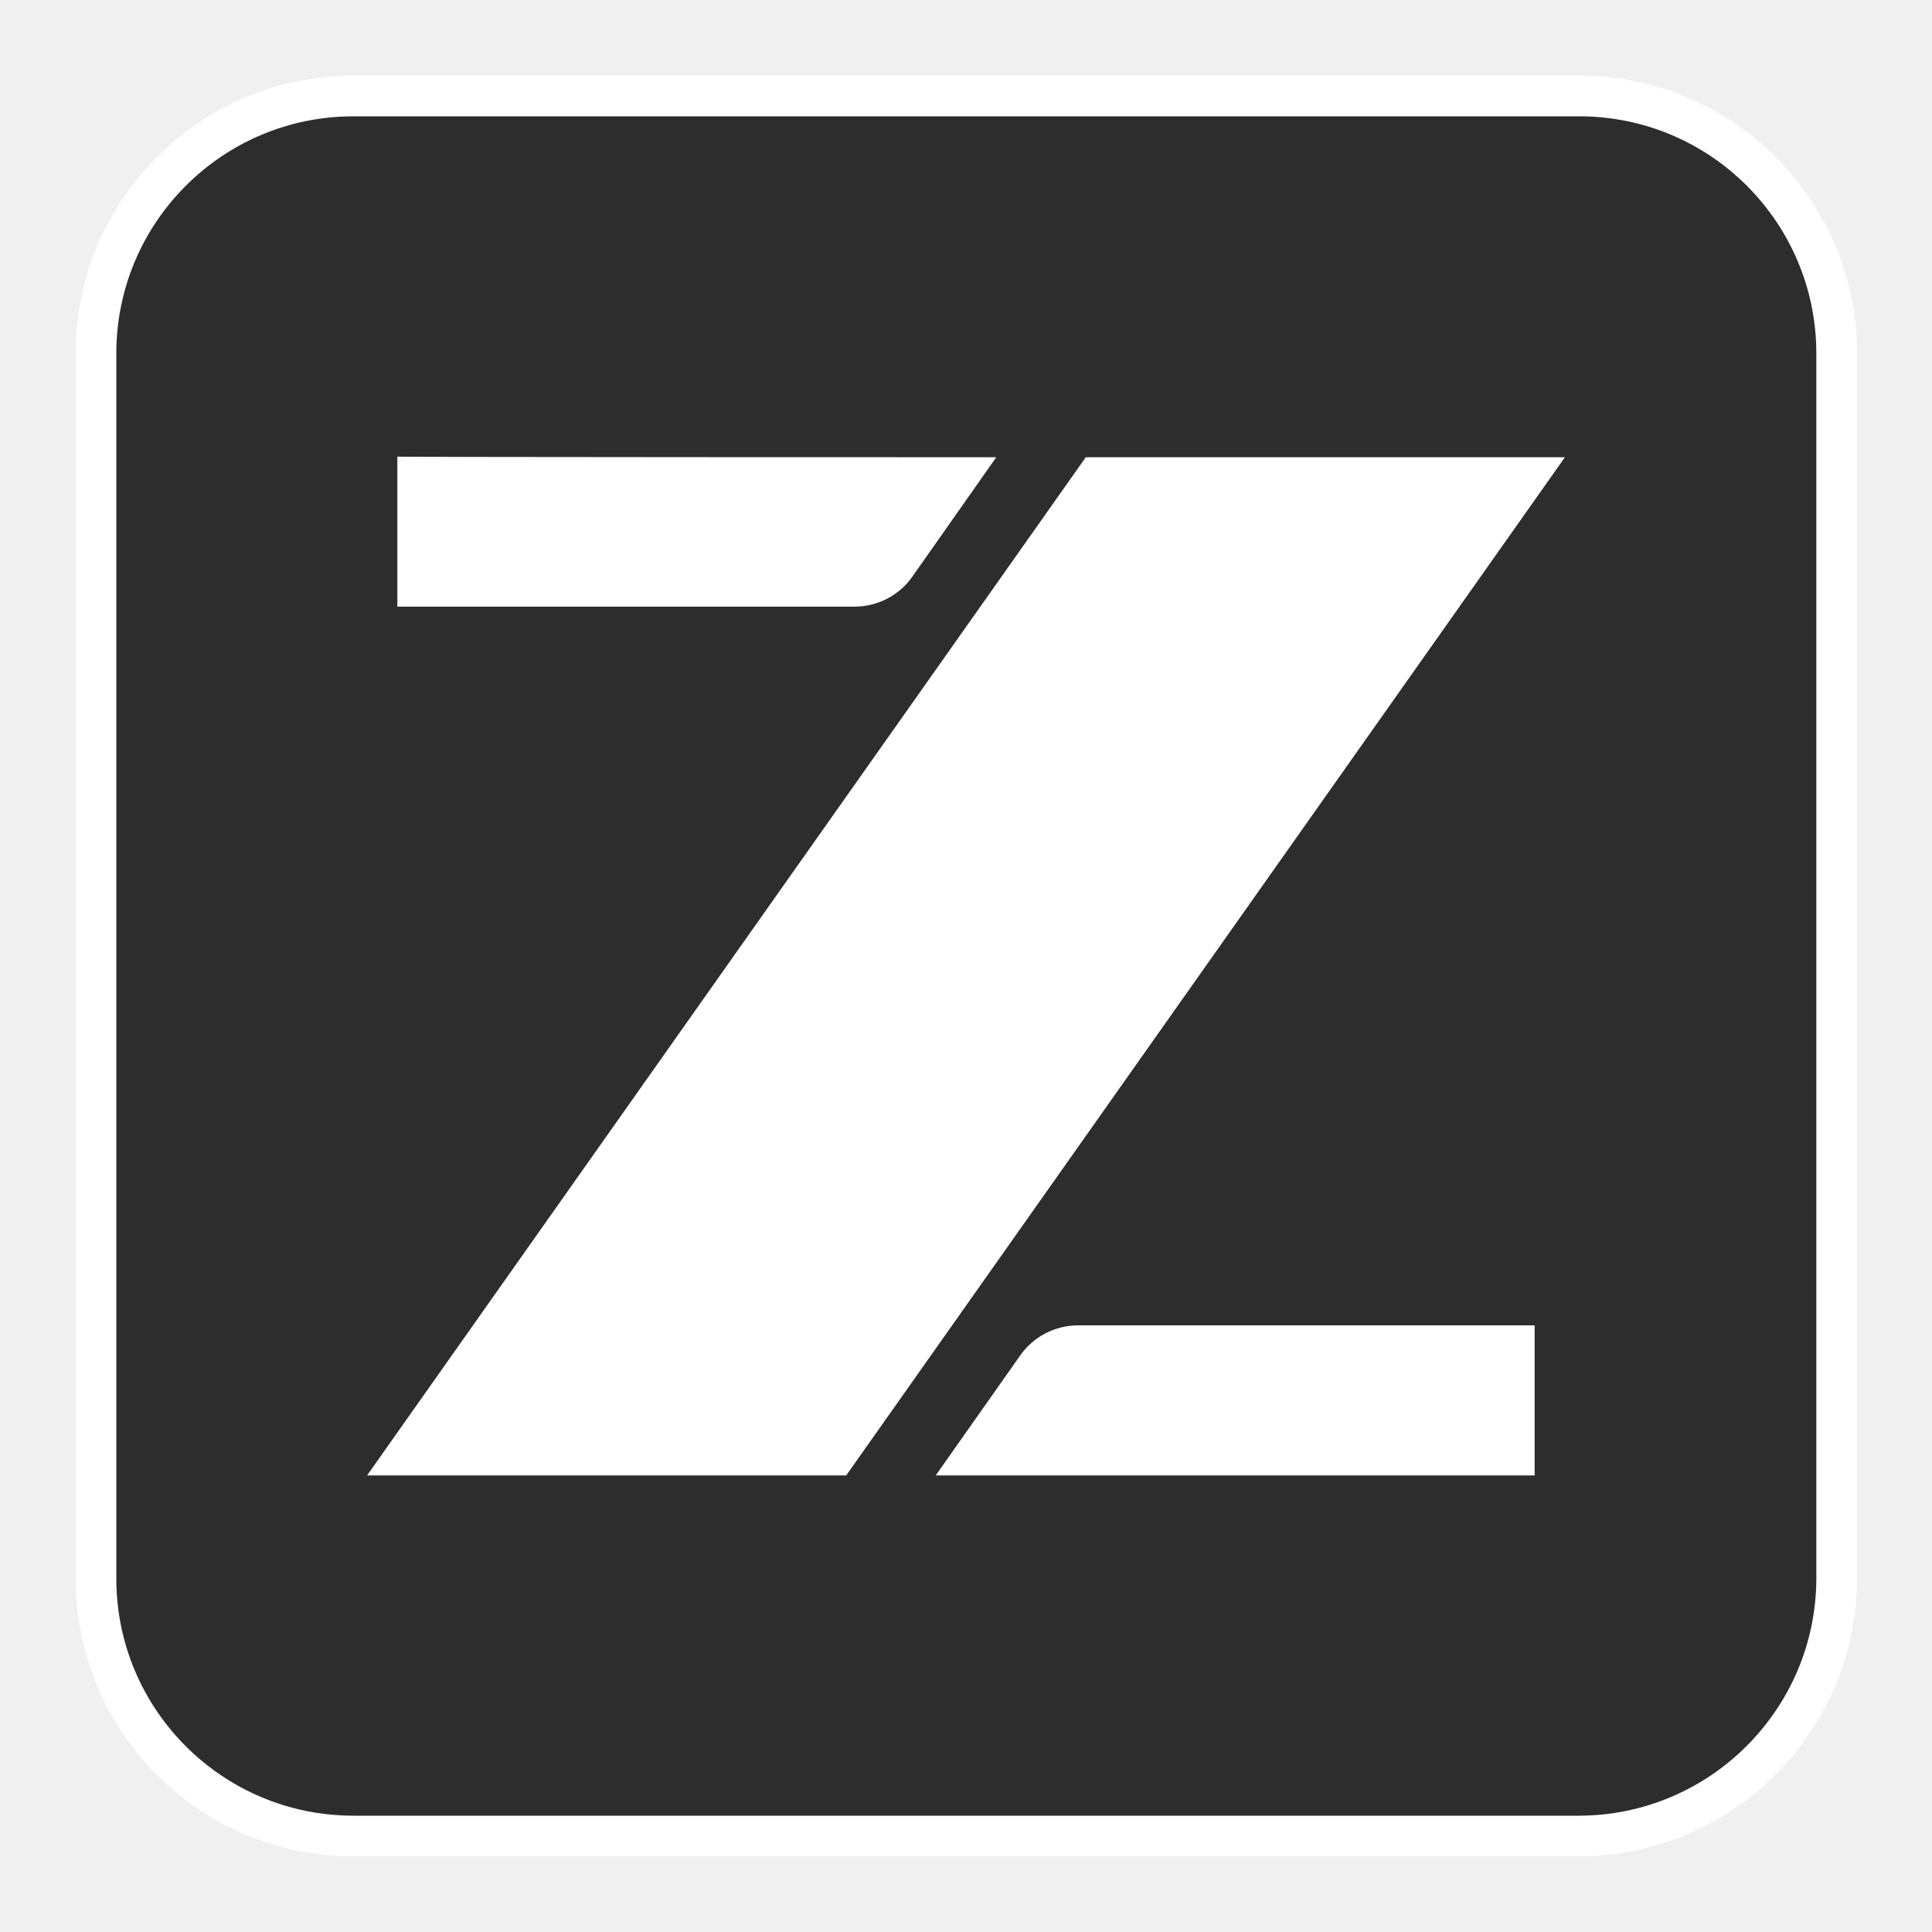
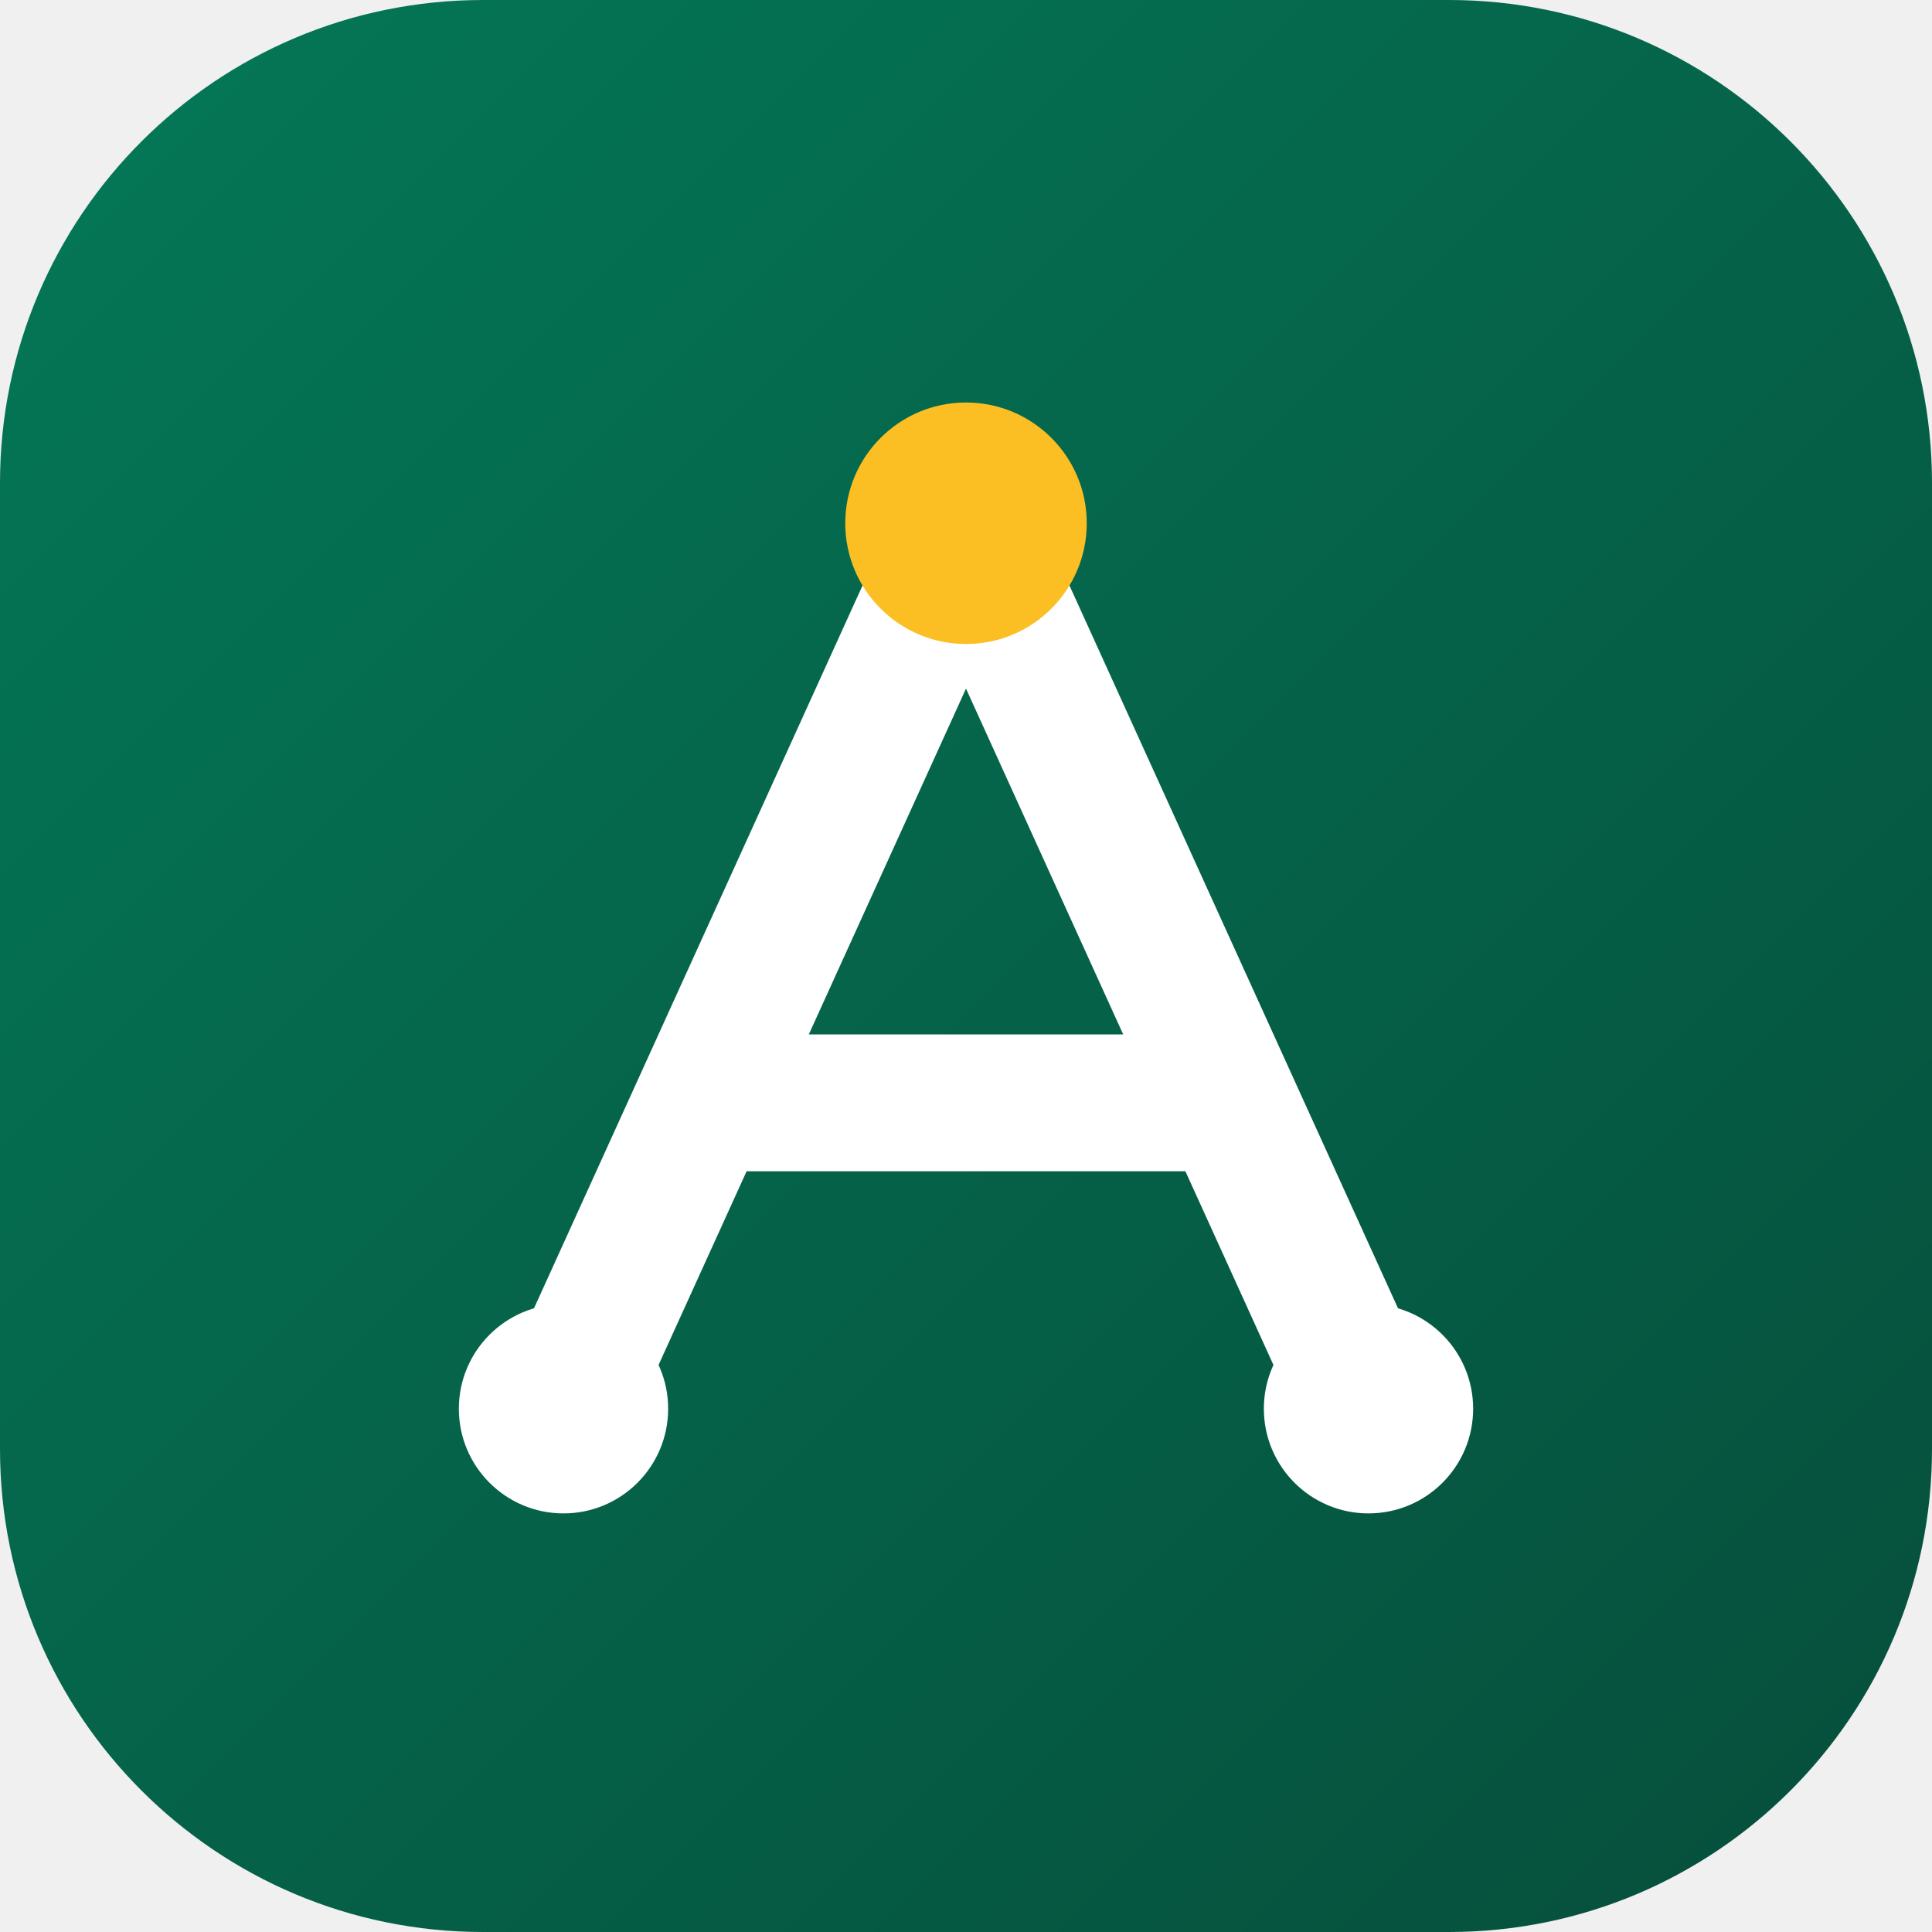
- <svg xmlns="http://www.w3.org/2000/svg" version="1.1" x="0px" y="0px" viewBox="0 0 30 30" style="enable-background:new 0 0 30 30;" xml:space="preserve">
+ <svg xmlns="http://www.w3.org/2000/svg" viewBox="0 0 48 48" fill="none">
  <defs>
-     <style type="text/css">
-     .st194{fill:#2D2D2D;stroke:#FFFFFF;stroke-width:0.632;stroke-miterlimit:10;}
-     .st23{fill:#FFFFFF;}
- 
-     .z-breathe {
-       animation: breathe 2.5s ease-in-out infinite;
-     }
- 
-     @keyframes breathe {
-       0%, 100% { opacity: 0.7; }
-       50% { opacity: 1; }
-     }
-   </style>
+     <linearGradient id="g" x1="0" y1="0" x2="48" y2="48" gradientUnits="userSpaceOnUse">
+       <stop stop-color="#047857" />
+       <stop offset="1" stop-color="#064E3B" />
+     </linearGradient>
  </defs>
-   <g>
-     <path class="st194" d="M24.51,28.51H5.49c-2.21,0-4-1.79-4-4V5.49c0-2.21,1.79-4,4-4h19.03c2.21,0,4,1.79,4,4v19.03     C28.51,26.72,26.72,28.51,24.51,28.51z" />
-     <g class="z-breathe">
-       <path class="st23" d="M15.47,7.1l-1.3,1.85c-0.2,0.29-0.54,0.47-0.9,0.47h-7.1V7.09C6.16,7.1,15.47,7.1,15.47,7.1z" />
-       <polygon class="st23" points="24.3,7.1 13.14,22.91 5.7,22.91 16.86,7.1" />
-       <path class="st23" d="M14.53,22.91l1.31-1.86c0.2-0.29,0.54-0.47,0.9-0.47h7.09v2.33H14.53z" />
-     </g>
-   </g>
+   <rect width="48" height="48" rx="12" fill="url(#g)" />
+   <path d="M14 35L24 13L34 35" stroke="white" stroke-width="3.4" stroke-linecap="round" stroke-linejoin="round" />
+   <path d="M18.4 27.4H29.6" stroke="white" stroke-width="3.4" stroke-linecap="round" />
+   <circle cx="24" cy="13" r="3" fill="#FBBF24" />
+   <circle cx="14" cy="35" r="2.6" fill="white" />
+   <circle cx="34" cy="35" r="2.6" fill="white" />
</svg>
